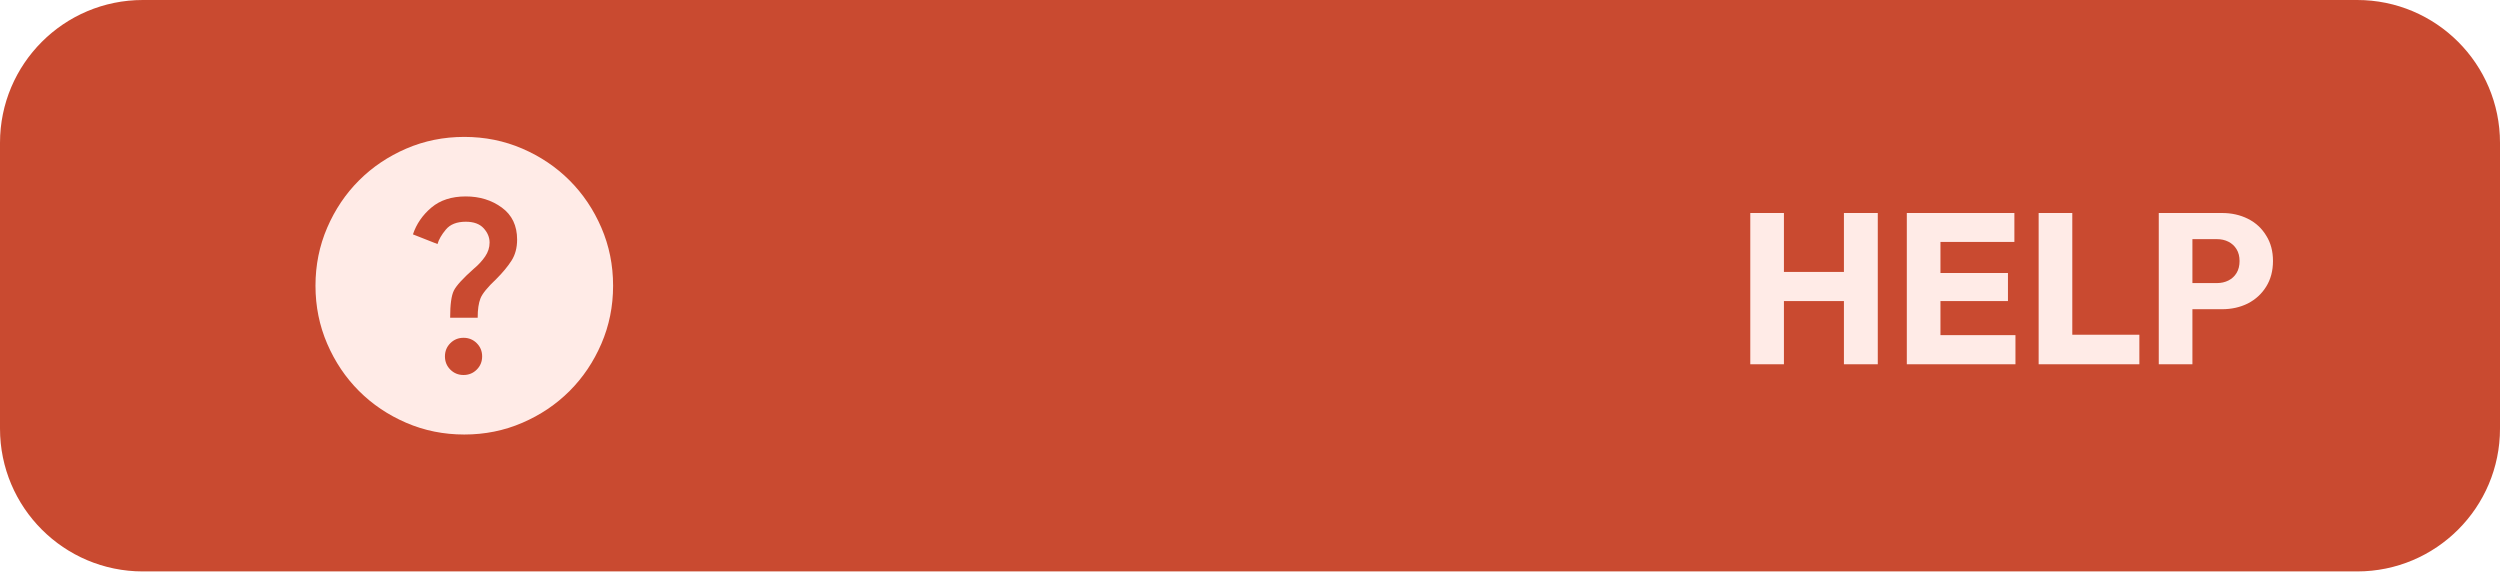
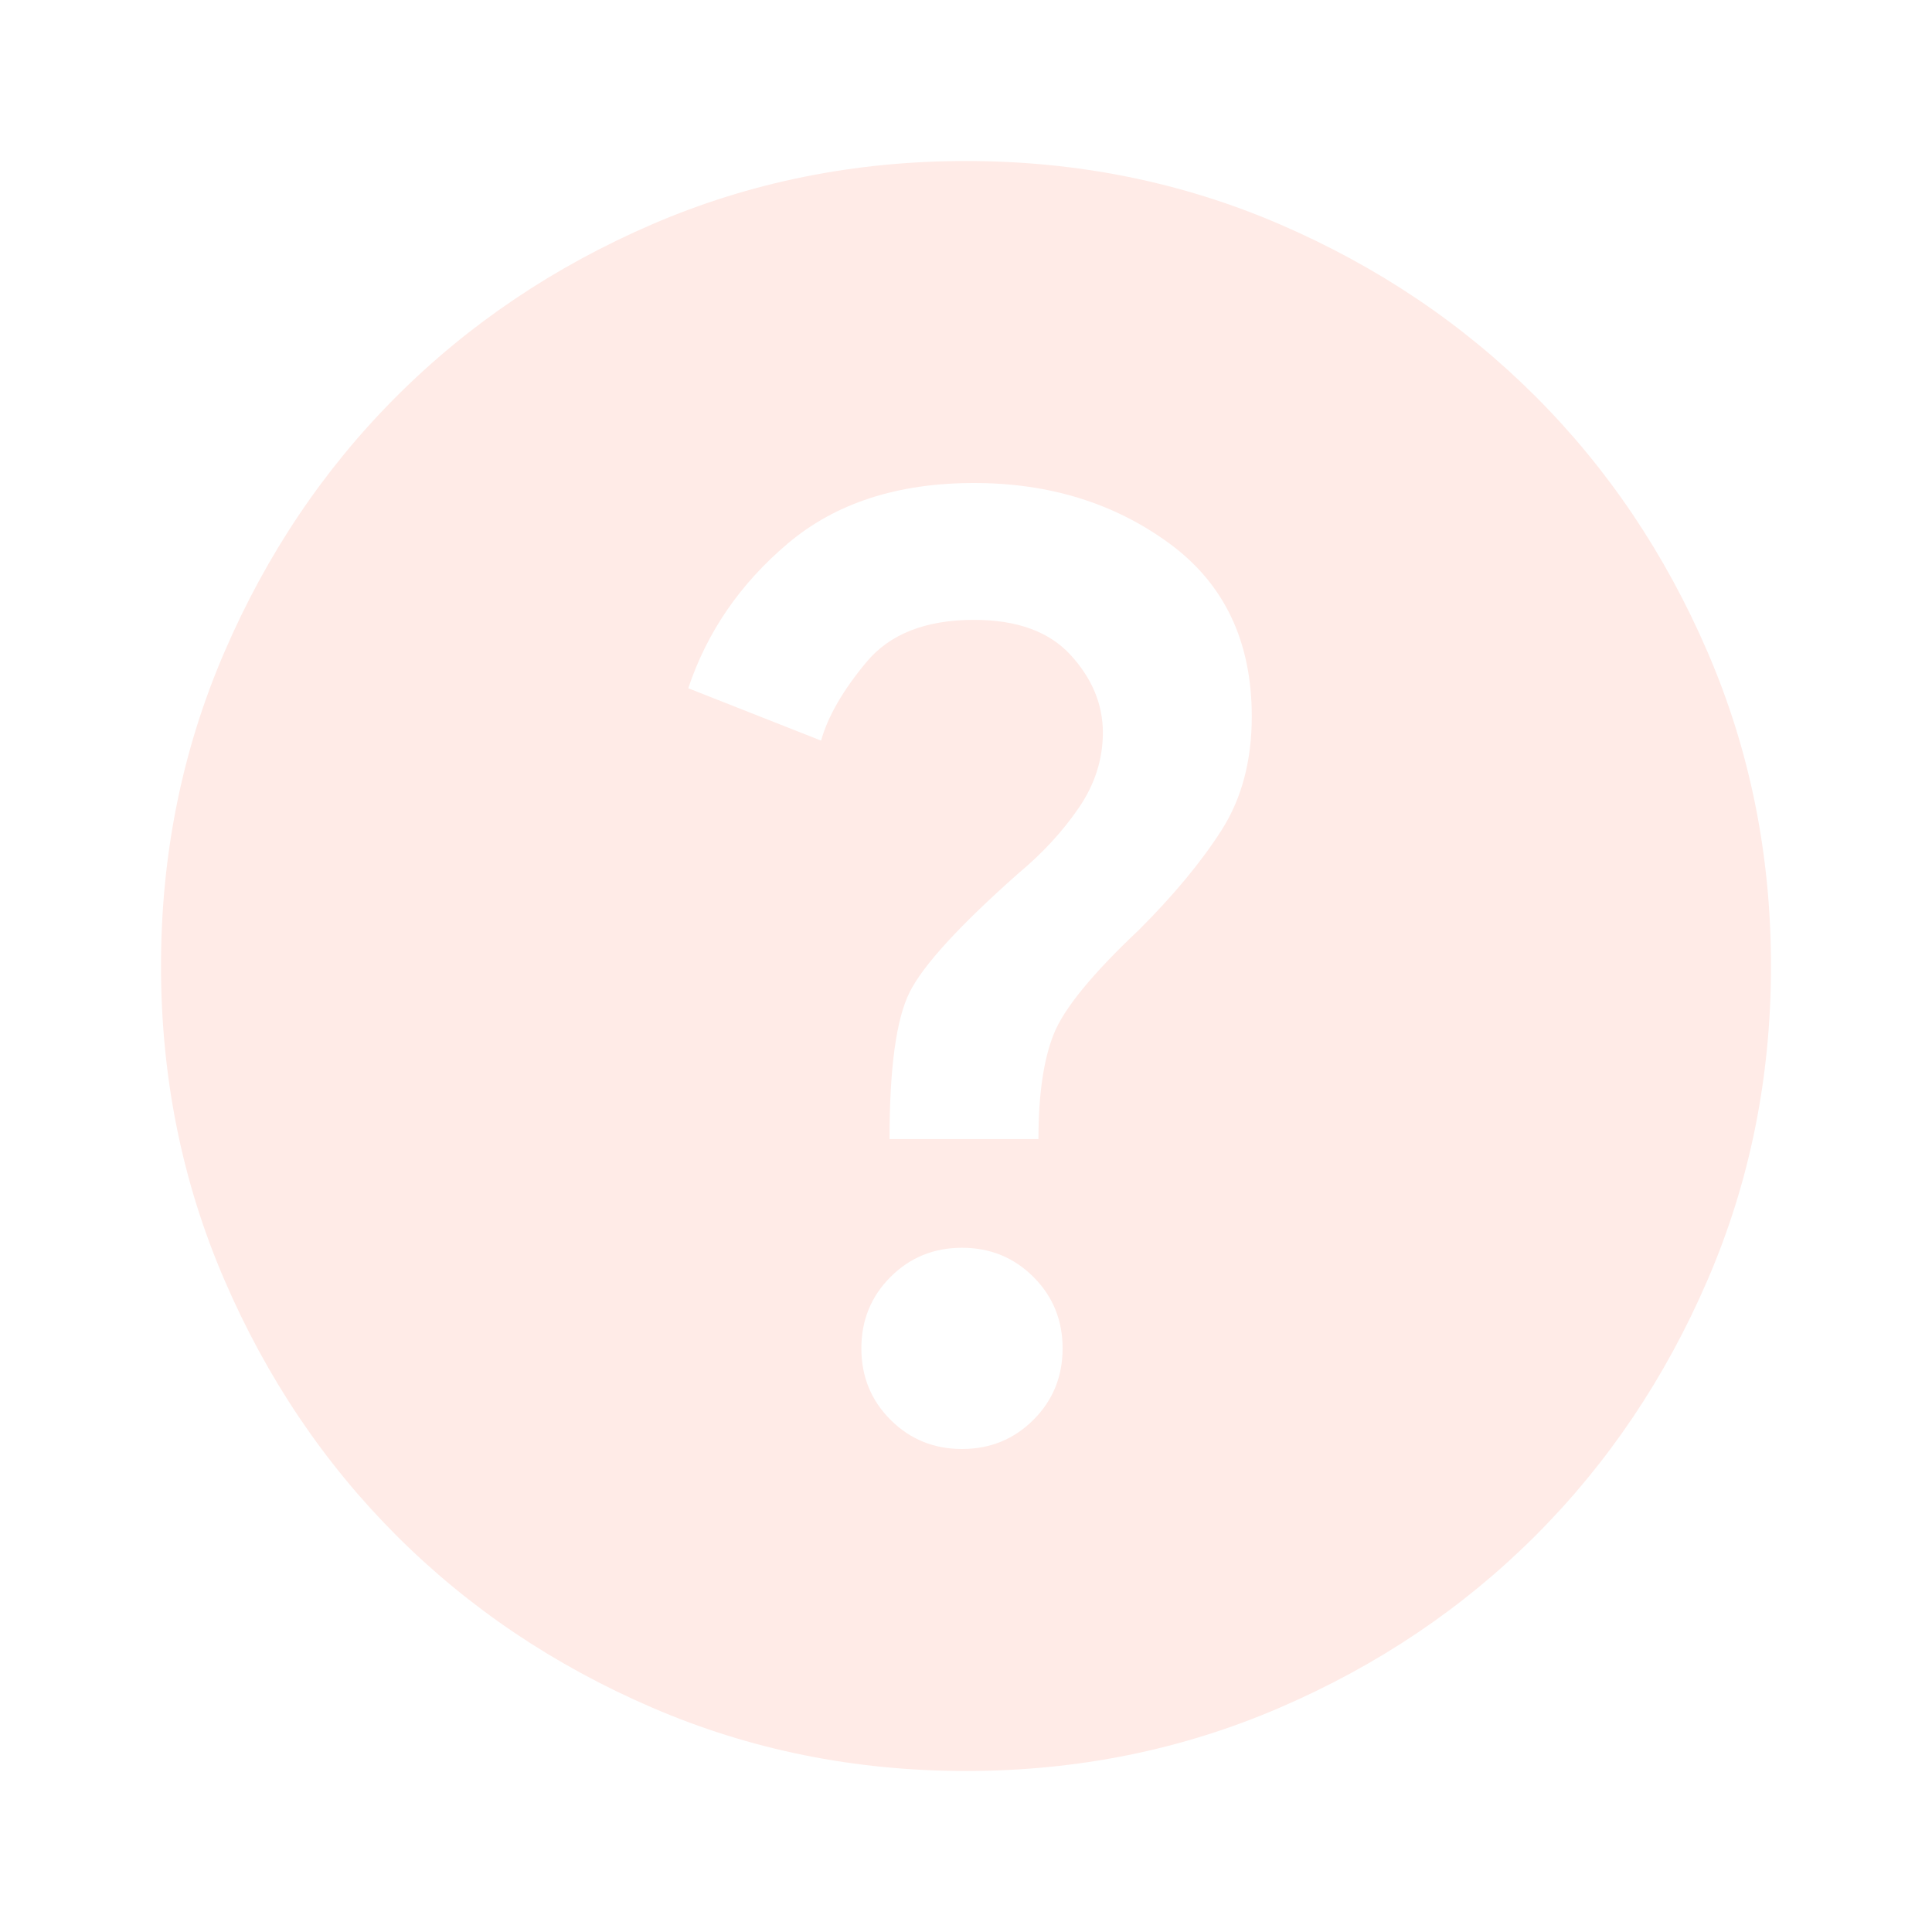
- <svg xmlns="http://www.w3.org/2000/svg" width="350" height="80" viewBox="0 0 350 80" fill="none">
-   <rect width="350" height="80" rx="20" fill="#C94A30" />
-   <path d="M245.04 51V29.82H249.75V51H245.04ZM258.15 51V29.82H262.89V51H258.15ZM247.86 42.15V38.07H259.71V42.15H247.86ZM266.954 51V29.82H271.664V51H266.954ZM270.554 51V46.92H282.164V51H270.554ZM270.554 42.15V38.22H281.114V42.15H270.554ZM270.554 33.87V29.82H282.014V33.87H270.554ZM285.411 51V29.82H290.121V51H285.411ZM289.041 51V46.86H299.511V51H289.041ZM305.828 43.29V39.63H310.388C310.968 39.63 311.498 39.51 311.978 39.27C312.458 39.03 312.838 38.68 313.118 38.22C313.398 37.76 313.538 37.2 313.538 36.54C313.538 35.9 313.398 35.35 313.118 34.89C312.838 34.43 312.458 34.08 311.978 33.84C311.498 33.6 310.968 33.48 310.388 33.48H305.828V29.82H311.078C312.418 29.82 313.628 30.09 314.708 30.63C315.788 31.17 316.638 31.95 317.258 32.97C317.898 33.97 318.218 35.16 318.218 36.54C318.218 37.92 317.898 39.12 317.258 40.14C316.638 41.14 315.788 41.92 314.708 42.48C313.628 43.02 312.418 43.29 311.078 43.29H305.828ZM302.228 51V29.82H306.938V51H302.228Z" fill="#FFEBE7" />
-   <path d="M64.896 52.5C65.625 52.5 66.242 52.248 66.746 51.744C67.249 51.241 67.5 50.625 67.5 49.896C67.5 49.167 67.249 48.551 66.746 48.048C66.242 47.544 65.625 47.292 64.896 47.292C64.167 47.292 63.55 47.544 63.046 48.048C62.543 48.551 62.292 49.167 62.292 49.896C62.292 50.625 62.543 51.241 63.046 51.744C63.55 52.248 64.167 52.5 64.896 52.5ZM63.021 44.479H66.875C66.875 43.333 67.006 42.431 67.267 41.771C67.526 41.111 68.264 40.208 69.479 39.062C70.382 38.16 71.094 37.3 71.615 36.483C72.135 35.668 72.396 34.688 72.396 33.542C72.396 31.597 71.684 30.104 70.26 29.062C68.837 28.021 67.153 27.5 65.208 27.5C63.229 27.5 61.624 28.021 60.392 29.062C59.158 30.104 58.299 31.354 57.812 32.812L61.25 34.167C61.424 33.542 61.815 32.865 62.423 32.135C63.03 31.406 63.958 31.042 65.208 31.042C66.319 31.042 67.153 31.345 67.708 31.952C68.264 32.56 68.542 33.229 68.542 33.958C68.542 34.653 68.333 35.303 67.917 35.91C67.5 36.519 66.979 37.083 66.354 37.604C64.826 38.958 63.889 39.983 63.542 40.677C63.194 41.371 63.021 42.639 63.021 44.479ZM65 60.833C62.118 60.833 59.41 60.286 56.875 59.192C54.34 58.099 52.135 56.615 50.26 54.74C48.385 52.865 46.901 50.66 45.808 48.125C44.714 45.59 44.167 42.882 44.167 40C44.167 37.118 44.714 34.41 45.808 31.875C46.901 29.34 48.385 27.135 50.26 25.26C52.135 23.385 54.34 21.901 56.875 20.806C59.41 19.713 62.118 19.167 65 19.167C67.882 19.167 70.59 19.713 73.125 20.806C75.66 21.901 77.865 23.385 79.74 25.26C81.615 27.135 83.099 29.34 84.192 31.875C85.286 34.41 85.833 37.118 85.833 40C85.833 42.882 85.286 45.59 84.192 48.125C83.099 50.66 81.615 52.865 79.74 54.74C77.865 56.615 75.66 58.099 73.125 59.192C70.59 60.286 67.882 60.833 65 60.833Z" fill="#FFEBE7" />
+ <svg xmlns="http://www.w3.org/2000/svg" width="50" height="50" viewBox="0 0 50 50" fill="none">
+   <path d="M24.896 37.5C25.625 37.5 26.242 37.248 26.746 36.744C27.249 36.241 27.5 35.625 27.5 34.896C27.5 34.167 27.249 33.551 26.746 33.048C26.242 32.544 25.625 32.292 24.896 32.292C24.167 32.292 23.55 32.544 23.046 33.048C22.543 33.551 22.292 34.167 22.292 34.896C22.292 35.625 22.543 36.241 23.046 36.744C23.55 37.248 24.167 37.5 24.896 37.5ZM23.021 29.479H26.875C26.875 28.333 27.006 27.43 27.267 26.771C27.526 26.111 28.264 25.208 29.479 24.062C30.382 23.16 31.094 22.3 31.615 21.483C32.135 20.668 32.396 19.688 32.396 18.542C32.396 16.597 31.684 15.104 30.26 14.062C28.837 13.021 27.153 12.5 25.208 12.5C23.229 12.5 21.624 13.021 20.392 14.062C19.158 15.104 18.299 16.354 17.812 17.812L21.25 19.167C21.424 18.542 21.815 17.865 22.423 17.135C23.03 16.406 23.958 16.042 25.208 16.042C26.319 16.042 27.153 16.345 27.708 16.952C28.264 17.56 28.542 18.229 28.542 18.958C28.542 19.653 28.333 20.303 27.917 20.91C27.5 21.519 26.979 22.083 26.354 22.604C24.826 23.958 23.889 24.983 23.542 25.677C23.194 26.372 23.021 27.639 23.021 29.479ZM25 45.833C22.118 45.833 19.41 45.286 16.875 44.192C14.34 43.099 12.135 41.615 10.26 39.74C8.385 37.865 6.901 35.66 5.808 33.125C4.714 30.59 4.167 27.882 4.167 25C4.167 22.118 4.714 19.41 5.808 16.875C6.901 14.34 8.385 12.135 10.26 10.26C12.135 8.385 14.34 6.901 16.875 5.806C19.41 4.713 22.118 4.167 25 4.167C27.882 4.167 30.59 4.713 33.125 5.806C35.66 6.901 37.865 8.385 39.74 10.26C41.615 12.135 43.099 14.34 44.192 16.875C45.286 19.41 45.833 22.118 45.833 25C45.833 27.882 45.286 30.59 44.192 33.125C43.099 35.66 41.615 37.865 39.74 39.74C37.865 41.615 35.66 43.099 33.125 44.192C30.59 45.286 27.882 45.833 25 45.833Z" fill="#FFEBE7" />
</svg>
